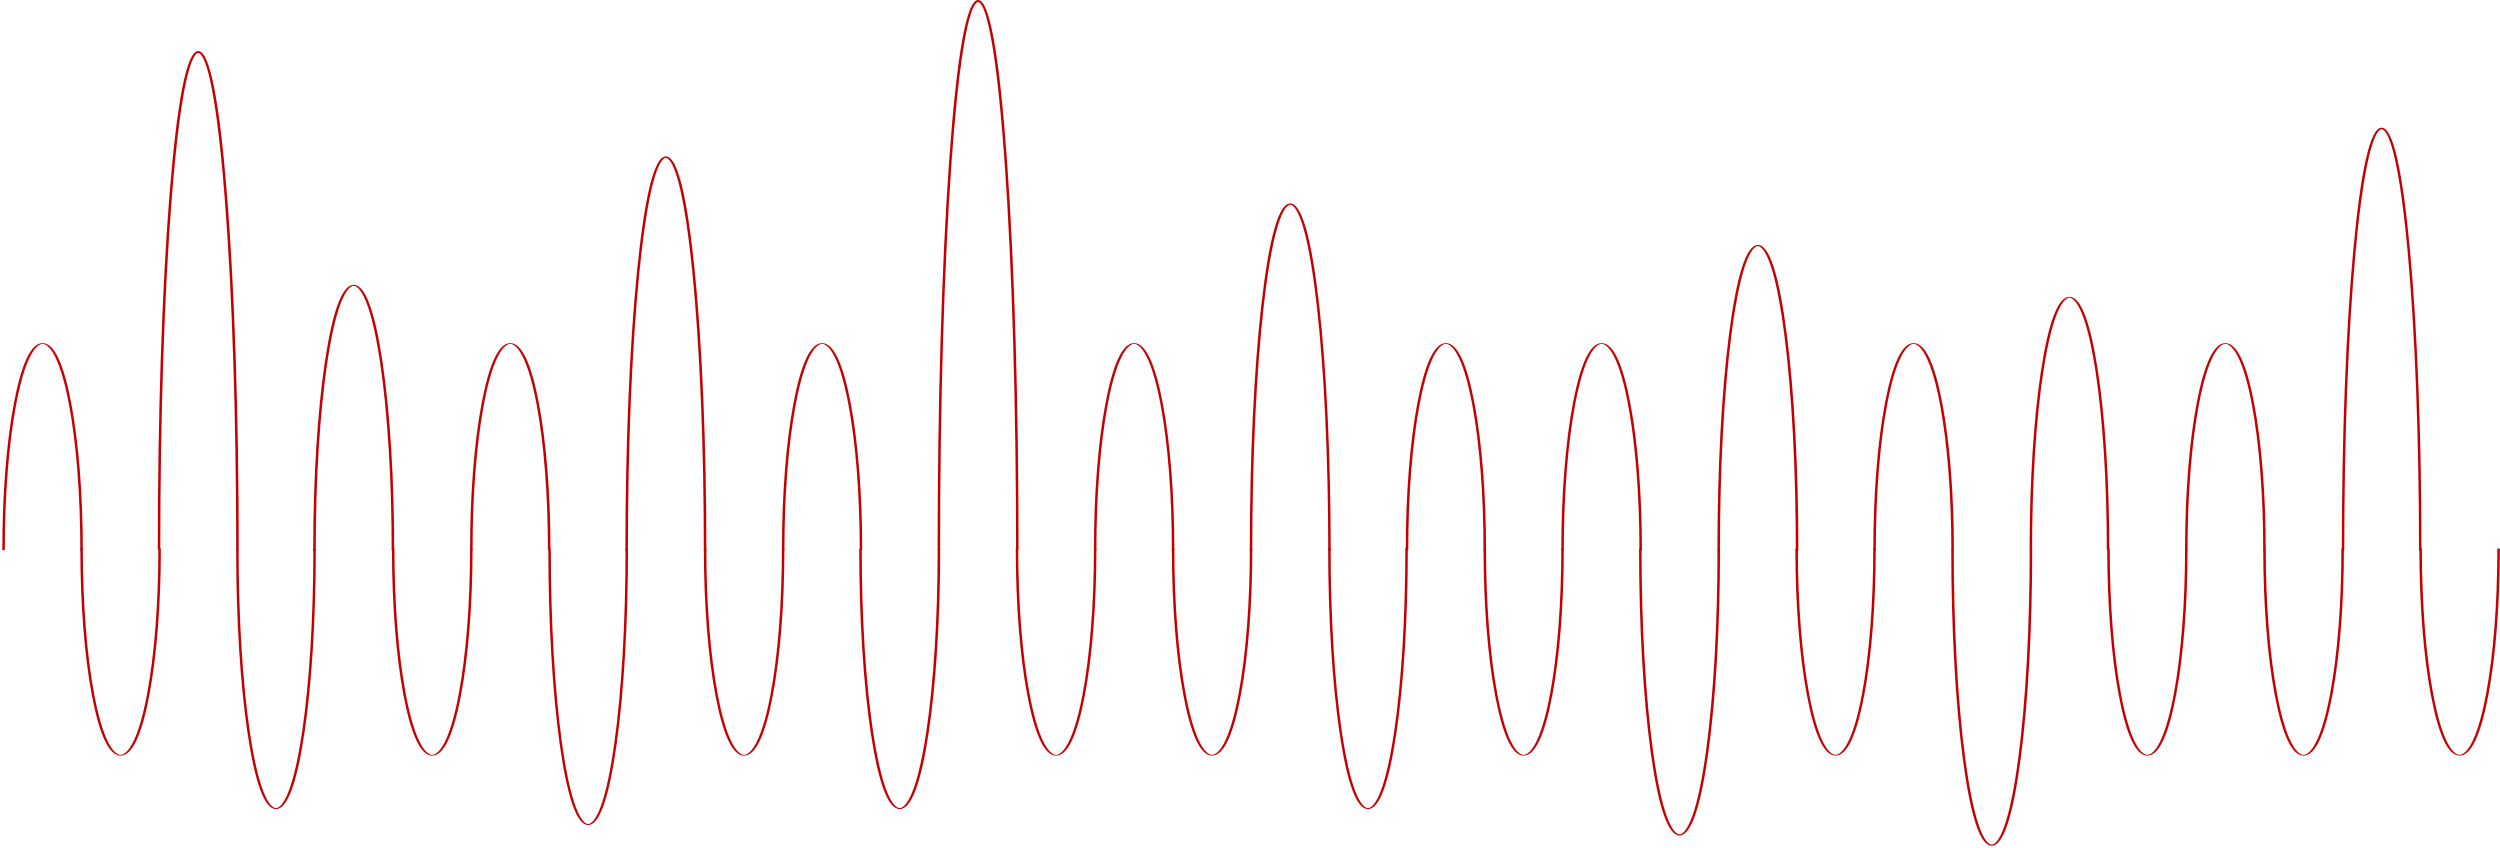
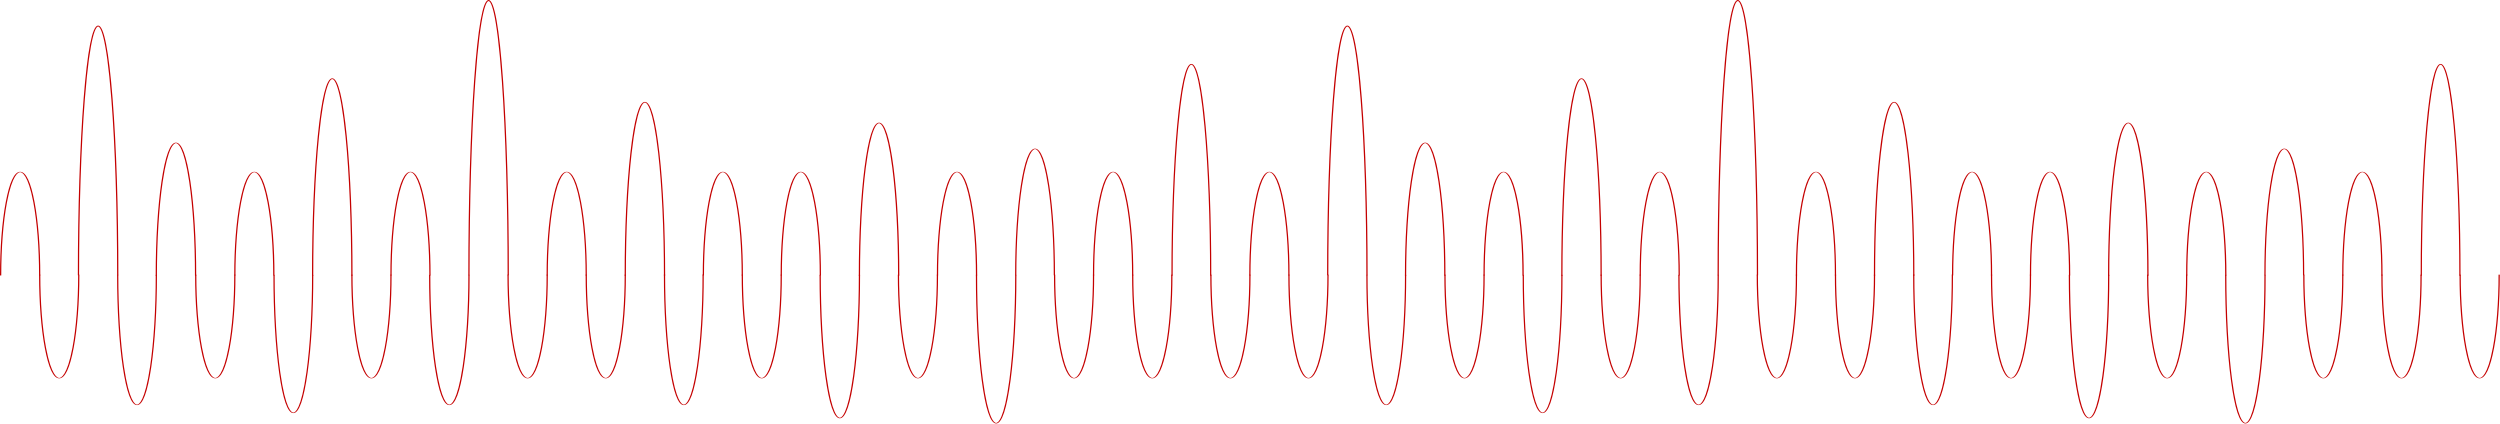
- <svg xmlns="http://www.w3.org/2000/svg" width="1038" height="352" viewBox="0 0 1038 352" fill="none">
-   <path d="M34.388 228.426H33.343C33.343 205.511 31.662 183.967 28.603 167.763C24.227 144.589 19.131 142.787 17.68 142.787C16.228 142.787 11.122 144.589 6.746 167.763C3.686 183.967 2.005 205.511 2.005 228.426H0.961C0.961 205.504 2.642 183.953 5.702 167.743C8.866 150.963 12.897 142.456 17.68 142.456C22.462 142.456 26.483 150.963 29.647 167.743C32.706 183.953 34.388 205.504 34.388 228.426Z" fill="#C40000" />
-   <path d="M50.062 313.734C45.289 313.734 41.259 305.226 38.094 288.446C35.035 272.236 33.353 250.686 33.353 227.764H34.398C34.398 250.679 36.079 272.223 39.139 288.426C43.514 311.6 48.61 313.403 50.072 313.403C51.534 313.403 56.63 311.6 61.006 288.426C64.065 272.223 65.746 250.679 65.746 227.764H66.791C66.791 250.686 65.109 272.236 62.05 288.446C58.886 305.226 54.855 313.734 50.083 313.734H50.062Z" fill="#C40000" />
-   <path d="M99.117 228.26H98.064C98.064 173.069 96.368 121.181 93.292 82.155C88.899 26.341 83.779 22.001 82.315 22.001C80.85 22.001 75.731 26.341 71.328 82.155C68.251 121.181 66.555 173.069 66.555 228.26H65.502C65.502 173.053 67.198 121.149 70.274 82.107C73.455 41.693 77.511 21.203 82.315 21.203C87.118 21.203 91.164 41.693 94.356 82.107C97.432 121.149 99.128 173.053 99.128 228.26H99.117Z" fill="#C40000" />
-   <path d="M114.585 335.93C109.858 335.93 105.878 325.243 102.738 304.163C99.712 283.798 98.043 256.725 98.043 227.929H99.079C99.079 256.717 100.748 283.782 103.775 304.138C108.096 333.25 113.144 335.514 114.585 335.514C116.025 335.514 121.062 333.25 125.395 304.138C128.421 283.782 130.09 256.717 130.09 227.929H131.126C131.126 256.725 129.458 283.798 126.431 304.163C123.301 325.243 119.311 335.93 114.585 335.93Z" fill="#C40000" />
-   <path d="M163.669 228.592H162.62C162.62 199.186 160.921 171.54 157.848 150.747C153.443 121.009 148.314 118.696 146.856 118.696C145.398 118.696 140.259 121.009 135.864 150.747C132.791 171.54 131.092 199.186 131.092 228.592H130.043C130.043 199.177 131.742 171.523 134.815 150.721C138.004 129.188 142.052 118.271 146.856 118.271C151.659 118.271 155.708 129.188 158.896 150.721C161.97 171.523 163.669 199.177 163.669 228.592Z" fill="#C40000" />
-   <path d="M179.47 313.734C174.687 313.734 170.656 305.226 167.482 288.446C164.422 272.236 162.73 250.685 162.73 227.763H163.775C163.775 250.679 165.466 272.223 168.526 288.426C172.912 311.6 178.018 313.402 179.47 313.402C180.922 313.402 186.038 311.6 190.414 288.426C193.474 272.223 195.165 250.679 195.165 227.763H196.21C196.21 250.685 194.518 272.236 191.458 288.446C188.284 305.226 184.253 313.734 179.47 313.734Z" fill="#C40000" />
-   <path d="M228.541 228.426H227.496C227.496 205.511 225.815 183.967 222.766 167.763C218.401 144.589 213.315 142.787 211.853 142.787C210.391 142.787 205.306 144.589 200.941 167.763C197.892 183.967 196.21 205.511 196.21 228.426H195.166C195.166 205.504 196.847 183.953 199.907 167.743C203.071 150.963 207.091 142.456 211.864 142.456C216.636 142.456 220.656 150.963 223.821 167.743C226.87 183.953 228.562 205.504 228.562 228.426H228.541Z" fill="#C40000" />
-   <path d="M244.218 342.556C239.487 342.556 235.502 331.213 232.366 308.839C229.343 287.226 227.666 258.492 227.666 227.929H228.701C228.701 258.483 230.368 287.208 233.39 308.813C237.717 339.711 242.758 342.114 244.208 342.114C245.657 342.114 250.698 339.711 255.025 308.813C258.048 287.208 259.714 258.483 259.714 227.929H260.749C260.749 258.492 259.083 287.226 256.05 308.839C252.913 331.213 248.928 342.556 244.197 342.556H244.218Z" fill="#C40000" />
-   <path d="M293.277 228.592H292.228C292.228 184.968 290.538 143.956 287.463 113.11C283.066 68.995 277.934 65.564 276.464 65.564C274.995 65.564 269.874 68.995 265.476 113.11C262.401 143.956 260.712 184.968 260.712 228.592H259.662C259.662 184.956 261.352 143.931 264.437 113.072C267.617 81.129 271.679 64.933 276.475 64.933C281.271 64.933 285.333 81.129 288.513 113.072C291.588 143.931 293.288 184.956 293.288 228.592H293.277Z" fill="#C40000" />
-   <path d="M308.965 313.734C304.183 313.734 300.152 305.226 296.988 288.446C293.928 272.236 292.236 250.686 292.236 227.764H293.281C293.281 250.679 294.962 272.223 298.022 288.426C302.397 311.6 307.503 313.403 308.955 313.403C310.406 313.403 315.513 311.6 319.899 288.426C322.959 272.223 324.64 250.679 324.64 227.764H325.684C325.684 250.686 324.003 272.236 320.933 288.446C317.758 305.226 313.727 313.734 308.955 313.734H308.965Z" fill="#C40000" />
-   <path d="M358.006 228.426H356.962C356.962 205.511 355.281 183.967 352.231 167.763C347.866 144.589 342.781 142.787 341.329 142.787C339.878 142.787 334.792 144.589 330.427 167.763C327.378 183.967 325.697 205.511 325.697 228.426H324.652C324.652 205.504 326.334 183.953 329.383 167.743C332.537 150.963 336.557 142.456 341.329 142.456C346.101 142.456 350.111 150.963 353.276 167.743C356.325 183.953 358.006 205.504 358.006 228.426Z" fill="#C40000" />
-   <path d="M373.557 335.93C368.756 335.93 364.703 325.243 361.513 304.163C358.439 283.799 356.744 256.725 356.744 227.929H357.797C357.797 256.717 359.492 283.782 362.566 304.138C366.967 333.25 372.094 335.514 373.557 335.514C375.02 335.514 380.147 333.25 384.548 304.138C387.622 283.782 389.317 256.717 389.317 227.929H390.37C390.37 256.725 388.675 283.799 385.601 304.163C382.421 325.243 378.368 335.93 373.557 335.93Z" fill="#C40000" />
-   <path d="M422.911 228.26H421.863C421.863 167.417 420.165 110.216 417.093 67.194C412.691 5.665 407.565 0.88 406.098 0.88C404.631 0.88 399.505 5.665 395.103 67.194C392.021 110.216 390.333 167.417 390.333 228.26H389.285C389.285 167.4 390.983 110.181 394.054 67.141C397.241 22.588 401.297 0 406.098 0C410.899 0 414.955 22.588 418.142 67.141C421.223 110.181 422.911 167.4 422.911 228.26Z" fill="#C40000" />
-   <path d="M438.488 313.734C433.695 313.734 429.664 305.226 426.49 288.446C423.42 272.236 421.738 250.685 421.738 227.763H422.783C422.783 250.679 424.474 272.223 427.534 288.426C431.92 311.6 437.026 313.402 438.488 313.402C439.95 313.402 445.057 311.6 449.443 288.426C452.513 272.223 454.194 250.679 454.194 227.763H455.238C455.238 250.685 453.546 272.236 450.487 288.446C447.312 305.226 443.271 313.734 438.488 313.734Z" fill="#C40000" />
-   <path d="M487.6 228.426H486.556C486.556 205.51 484.874 183.966 481.815 167.763C477.45 144.589 472.354 142.787 470.892 142.787C469.43 142.787 464.344 144.589 459.969 167.763C456.909 183.966 455.228 205.51 455.228 228.426H454.184C454.184 205.504 455.865 183.953 458.925 167.743C462.089 150.963 466.109 142.456 470.881 142.456C475.654 142.456 479.674 150.963 482.849 167.743C485.908 183.953 487.59 205.504 487.59 228.426H487.6Z" fill="#C40000" />
-   <path d="M503.263 313.734C498.491 313.734 494.46 305.226 491.296 288.446C488.236 272.236 486.555 250.685 486.555 227.763H487.599C487.599 250.679 489.28 272.223 492.34 288.426C496.715 311.6 501.801 313.402 503.263 313.402C504.725 313.402 509.81 311.6 514.186 288.426C517.246 272.223 518.927 250.679 518.927 227.763H519.971C519.971 250.685 518.29 272.236 515.23 288.446C512.066 305.226 508.046 313.734 503.273 313.734H503.263Z" fill="#C40000" />
-   <path d="M552.532 228.592H551.482C551.482 190.178 549.791 154.064 546.714 126.902C542.314 88.056 537.189 85.035 535.719 85.035C534.249 85.035 529.124 88.056 524.724 126.902C521.647 154.064 519.956 190.178 519.956 228.592H518.906C518.906 190.167 520.597 154.042 523.674 126.869C526.856 98.741 530.909 84.48 535.709 84.48C540.508 84.48 544.561 98.741 547.743 126.869C550.82 154.042 552.511 190.167 552.511 228.592H552.532Z" fill="#C40000" />
-   <path d="M567.979 335.93C563.257 335.93 559.269 325.21 556.138 304.065C553.111 283.638 551.447 256.482 551.447 227.598H552.48C552.48 256.474 554.144 283.622 557.171 304.04C561.5 333.242 566.542 335.513 567.989 335.513C569.435 335.513 574.477 333.242 578.807 304.04C581.834 283.622 583.497 256.474 583.497 227.598H584.531C584.531 256.482 582.867 283.638 579.84 304.065C576.709 325.21 572.721 335.93 567.999 335.93H567.979Z" fill="#C40000" />
-   <path d="M617.005 228.426H615.96C615.96 205.511 614.279 183.967 611.23 167.763C606.875 144.589 601.79 142.787 600.338 142.787C598.887 142.787 593.812 144.589 589.447 167.763C586.397 183.967 584.716 205.511 584.716 228.426H583.672C583.672 205.504 585.353 183.953 588.402 167.743C591.556 150.963 595.576 142.456 600.338 142.456C605.1 142.456 609.11 150.963 612.274 167.743C615.323 183.953 617.005 205.504 617.005 228.426Z" fill="#C40000" />
-   <path d="M632.627 313.734C627.866 313.734 623.856 305.226 620.691 288.446C617.642 272.236 615.961 250.686 615.961 227.764H617.005C617.005 250.679 618.686 272.223 621.736 288.426C626.09 311.6 631.176 313.403 632.627 313.403C634.079 313.403 639.154 311.6 643.519 288.426C646.568 272.223 648.249 250.679 648.249 227.764H649.294C649.294 250.686 647.613 272.236 644.563 288.446C641.41 305.226 637.389 313.734 632.627 313.734Z" fill="#C40000" />
-   <path d="M681.729 228.426H680.685C680.685 205.511 678.993 183.967 675.933 167.763C671.558 144.589 666.452 142.787 664.99 142.787C663.528 142.787 658.421 144.589 654.046 167.763C650.986 183.967 649.294 205.511 649.294 228.426H648.25C648.25 205.504 649.942 183.953 653.001 167.743C656.176 150.963 660.207 142.456 664.99 142.456C669.772 142.456 673.803 150.963 676.978 167.743C680.037 183.953 681.729 205.504 681.729 228.426Z" fill="#C40000" />
-   <path d="M697.34 346.863C692.537 346.863 688.488 335.093 685.3 311.88C682.227 289.454 680.527 259.64 680.527 227.929H681.576C681.576 259.631 683.275 289.436 686.348 311.852C690.743 343.911 695.872 346.405 697.34 346.405C698.809 346.405 703.937 343.911 708.332 311.852C711.405 289.436 713.104 259.631 713.104 227.929H714.153C714.153 259.64 712.454 289.454 709.381 311.88C706.192 335.093 702.144 346.863 697.34 346.863Z" fill="#C40000" />
-   <path d="M746.673 228.592H745.622C745.622 194.77 743.929 162.973 740.858 139.058C736.463 104.856 731.343 102.196 729.871 102.196C728.399 102.196 723.278 104.856 718.883 139.058C715.813 162.973 714.12 194.77 714.12 228.592H713.068C713.068 194.761 714.761 162.954 717.842 139.029C721.028 114.263 725.076 101.707 729.881 101.707C734.686 101.707 738.734 114.263 741.92 139.029C744.991 162.954 746.694 194.761 746.694 228.592H746.673Z" fill="#C40000" />
-   <path d="M762.135 313.734C757.363 313.734 753.343 305.226 750.178 288.446C747.129 272.236 745.438 250.686 745.438 227.764H746.482C746.482 250.679 748.163 272.223 751.212 288.426C755.577 311.6 760.663 313.403 762.125 313.403C763.587 313.403 768.672 311.6 773.037 288.426C776.087 272.223 777.768 250.679 777.768 227.764H778.812C778.812 250.686 777.131 272.236 774.071 288.446C770.907 305.226 766.887 313.734 762.114 313.734H762.135Z" fill="#C40000" />
-   <path d="M811.242 228.426H810.198C810.198 205.51 808.516 183.966 805.457 167.763C801.081 144.589 795.975 142.787 794.523 142.787C793.072 142.787 787.965 144.589 783.59 167.763C780.53 183.966 778.849 205.51 778.849 228.426H777.805C777.805 205.504 779.486 183.953 782.556 167.743C785.72 150.963 789.751 142.456 794.534 142.456C799.317 142.456 803.347 150.963 806.512 167.743C809.571 183.953 811.263 205.504 811.263 228.426H811.242Z" fill="#C40000" />
-   <path d="M826.978 351.17C822.168 351.17 818.114 338.974 814.932 314.919C811.856 291.682 810.154 260.788 810.154 227.929H811.204C811.204 260.779 812.895 291.663 815.972 314.891C820.372 348.111 825.507 350.695 826.967 350.695C828.427 350.695 833.562 348.111 837.962 314.891C841.039 291.663 842.73 260.779 842.73 227.929H843.78C843.78 260.788 842.089 291.682 839.002 314.919C835.82 338.974 831.766 351.17 826.957 351.17H826.978Z" fill="#C40000" />
-   <path d="M875.777 228.26H874.741C874.741 200.267 873.073 173.949 870.049 154.156C865.719 125.847 860.675 123.645 859.235 123.645C857.795 123.645 852.751 125.847 848.421 154.156C845.397 173.949 843.729 200.267 843.729 228.26H842.693C842.693 200.259 844.361 173.933 847.386 154.131C850.514 133.633 854.501 123.241 859.235 123.241C863.969 123.241 867.946 133.633 871.085 154.131C874.109 173.933 875.777 200.259 875.777 228.26Z" fill="#C40000" />
-   <path d="M891.597 313.734C886.835 313.734 882.815 305.226 879.65 288.446C876.601 272.236 874.92 250.685 874.92 227.763H875.964C875.964 250.679 877.645 272.223 880.695 288.426C885.06 311.6 890.145 313.402 891.597 313.402C893.048 313.402 898.134 311.6 902.499 288.426C905.548 272.223 907.229 250.679 907.229 227.763H908.274C908.274 250.685 906.592 272.236 903.543 288.446C900.379 305.226 896.369 313.734 891.597 313.734Z" fill="#C40000" />
-   <path d="M940.727 228.426H939.682C939.682 205.511 937.991 183.967 934.931 167.763C930.545 144.589 925.439 142.787 923.977 142.787C922.515 142.787 917.408 144.589 913.022 167.763C909.952 183.967 908.271 205.511 908.271 228.426H907.227C907.227 205.504 908.918 183.953 911.978 167.743C915.153 150.963 919.194 142.456 923.977 142.456C928.759 142.456 932.801 150.963 935.975 167.743C939.045 183.953 940.727 205.504 940.727 228.426Z" fill="#C40000" />
-   <path d="M956.441 313.734C951.659 313.734 947.617 305.226 944.443 288.446C941.373 272.236 939.691 250.685 939.691 227.763H940.736C940.736 250.679 942.427 272.223 945.487 288.426C949.873 311.6 954.979 313.402 956.441 313.402C957.903 313.402 963.01 311.6 967.396 288.426C970.466 272.223 972.147 250.679 972.147 227.763H973.191C973.191 250.685 971.5 272.236 968.44 288.446C965.265 305.226 961.224 313.734 956.441 313.734Z" fill="#C40000" />
-   <path d="M1005.4 228.592H1004.36C1004.36 181.789 1002.7 137.788 999.668 104.694C995.336 57.364 990.302 53.683 988.854 53.683C987.407 53.683 982.372 57.364 978.04 104.694C975.011 137.788 973.346 181.789 973.346 228.592H972.312C972.312 181.776 973.977 137.761 977.006 104.654C980.139 70.382 984.119 53.007 988.854 53.007C993.589 53.007 997.559 70.382 1000.7 104.654C1003.73 137.761 1005.4 181.776 1005.4 228.592Z" fill="#C40000" />
-   <path d="M1021.22 313.734C1016.45 313.734 1012.43 305.226 1009.26 288.446C1006.2 272.236 1004.52 250.685 1004.52 227.763H1005.57C1005.57 250.679 1007.25 272.223 1010.31 288.426C1014.67 311.6 1019.77 313.402 1021.23 313.402C1022.69 313.402 1027.78 311.6 1032.15 288.426C1035.21 272.223 1036.89 250.679 1036.89 227.763H1037.94C1037.94 250.685 1036.26 272.236 1033.2 288.446C1030.03 305.226 1026.01 313.734 1021.23 313.734H1021.22Z" fill="#C40000" />
+ <svg xmlns="http://www.w3.org/2000/svg" width="1647" height="279" viewBox="0 0 1647 279" fill="none">
+   <path d="M26.557 181.482H25.728C25.728 163.276 24.392 146.159 21.961 133.286C18.485 114.874 14.436 113.443 13.283 113.443C12.13 113.443 8.073 114.874 4.596 133.286C2.165 146.159 0.83 163.276 0.83 181.482H0C0 163.27 1.336 146.149 3.767 133.27C6.28 119.939 9.483 113.179 13.283 113.179C17.083 113.179 20.277 119.939 22.791 133.27C25.221 146.149 26.557 163.27 26.557 181.482Z" fill="#C40000" />
+   <path d="M39.011 249.258C35.219 249.258 32.017 242.499 29.503 229.167C27.072 216.288 25.736 199.167 25.736 180.955H26.566C26.566 199.162 27.902 216.278 30.333 229.151C33.809 247.563 37.858 248.995 39.019 248.995C40.181 248.995 44.23 247.563 47.706 229.151C50.137 216.278 51.472 199.162 51.472 180.955H52.302C52.302 199.167 50.966 216.288 48.535 229.167C46.022 242.499 42.819 249.258 39.028 249.258H39.011Z" fill="#C40000" />
+   <path d="M77.146 181.35C77.146 137.501 75.798 96.277 73.355 65.271C69.865 20.928 65.797 17.479 64.634 17.479C63.47 17.479 59.403 20.928 55.904 65.271C53.46 96.277 52.113 137.501 52.113 181.35H51.276C51.276 137.488 52.623 96.251 55.067 65.233C57.595 33.125 60.817 16.845 64.634 16.845C68.45 16.845 71.664 33.125 74.2 65.233C76.644 96.251 77.991 137.488 77.991 181.35H77.146Z" fill="#C40000" />
+   <path d="M90.272 266.892C86.517 266.892 83.355 258.401 80.86 241.653C78.456 225.474 77.13 203.965 77.13 181.087H77.953C77.953 203.958 79.279 225.461 81.683 241.634C85.117 264.763 89.127 266.562 90.272 266.562C91.417 266.562 95.418 264.763 98.861 241.634C101.265 225.461 102.591 203.958 102.591 181.087H103.414C103.414 203.965 102.088 225.474 99.684 241.653C97.197 258.401 94.027 266.892 90.272 266.892Z" fill="#C40000" />
+   <path d="M129.272 181.613H128.438C128.438 158.25 127.088 136.286 124.647 119.766C121.147 96.14 117.072 94.303 115.914 94.303C114.756 94.303 110.673 96.14 107.181 119.766C104.74 136.286 103.39 158.25 103.39 181.613H102.556C102.556 158.244 103.906 136.273 106.348 119.746C108.881 102.639 112.098 93.965 115.914 93.965C119.73 93.965 122.947 102.639 125.48 119.746C127.922 136.273 129.272 158.244 129.272 181.613Z" fill="#C40000" />
+   <path d="M141.825 249.257C138.025 249.257 134.823 242.498 132.301 229.167C129.87 216.288 128.526 199.166 128.526 180.955H129.355C129.355 199.161 130.699 216.278 133.13 229.151C136.615 247.562 140.672 248.994 141.825 248.994C142.978 248.994 147.044 247.562 150.52 229.151C152.951 216.278 154.295 199.161 154.295 180.955H155.124C155.124 199.166 153.78 216.288 151.349 229.167C148.827 242.498 145.625 249.257 141.825 249.257Z" fill="#C40000" />
+   <path d="M179.983 181.482C179.983 163.276 178.647 146.159 176.225 133.286C172.757 114.874 168.716 113.443 167.555 113.443C166.393 113.443 162.353 114.874 158.885 133.286C156.462 146.159 155.127 163.276 155.127 181.482H154.297C154.297 163.27 155.633 146.149 158.064 133.27C160.577 119.938 163.772 113.179 167.563 113.179C171.355 113.179 174.549 119.938 177.063 133.27C179.485 146.149 180.829 163.27 180.829 181.482H179.983Z" fill="#C40000" />
+   <path d="M193.269 272.157C189.51 272.157 186.344 263.144 183.852 245.369C181.45 228.197 180.118 205.369 180.118 181.087H180.941C180.941 205.362 182.265 228.183 184.666 245.348C188.104 269.897 192.109 271.806 193.26 271.806C194.412 271.806 198.417 269.897 201.854 245.348C204.256 228.183 205.58 205.362 205.58 181.087H206.402C206.402 205.369 205.078 228.197 202.669 245.369C200.177 263.144 197.01 272.157 193.252 272.157H193.269Z" fill="#C40000" />
+   <path d="M231.412 181.613C231.412 146.955 230.07 114.371 227.627 89.865C224.133 54.816 220.056 52.09 218.889 52.09C217.721 52.09 213.652 54.816 210.159 89.865C207.716 114.371 206.373 146.955 206.373 181.613H205.539C205.539 146.945 206.882 114.351 209.333 89.834C211.86 64.456 215.086 51.589 218.897 51.589C222.707 51.589 225.934 64.456 228.461 89.834C230.904 114.351 232.255 146.945 232.255 181.613H231.412Z" fill="#C40000" />
+   <path d="M244.709 249.257C240.909 249.257 237.707 242.498 235.193 229.167C232.762 216.288 231.418 199.166 231.418 180.955H232.248C232.248 199.161 233.584 216.278 236.014 229.151C239.491 247.562 243.548 248.994 244.701 248.994C245.854 248.994 249.911 247.562 253.396 229.151C255.827 216.278 257.162 199.161 257.162 180.955H257.992C257.992 199.166 256.656 216.288 254.217 229.167C251.695 242.498 248.492 249.257 244.701 249.257H244.709Z" fill="#C40000" />
+   <path d="M283.671 181.482H282.841C282.841 163.276 281.506 146.159 279.083 133.286C275.615 114.874 271.575 113.443 270.421 113.443C269.268 113.443 265.228 114.874 261.76 133.286C259.337 146.159 258.001 163.276 258.001 181.482H257.172C257.172 163.27 258.508 146.149 260.93 133.27C263.436 119.939 266.63 113.179 270.421 113.179C274.213 113.179 277.399 119.939 279.913 133.27C282.335 146.149 283.671 163.27 283.671 181.482Z" fill="#C40000" />
+   <path d="M296.025 266.893C292.211 266.893 288.991 258.401 286.457 241.653C284.014 225.474 282.668 203.965 282.668 181.087H283.504C283.504 203.958 284.851 225.461 287.293 241.634C290.789 264.763 294.863 266.562 296.025 266.562C297.188 266.562 301.261 264.763 304.758 241.634C307.2 225.461 308.547 203.958 308.547 181.087H309.383C309.383 203.965 308.036 225.474 305.594 241.653C303.068 258.401 299.848 266.893 296.025 266.893Z" fill="#C40000" />
+   <path d="M335.237 181.35H334.404C334.404 133.011 333.055 87.565 330.615 53.385C327.118 4.501 323.045 0.699 321.879 0.699C320.714 0.699 316.641 4.501 313.144 53.385C310.695 87.565 309.355 133.011 309.355 181.35H308.522C308.522 132.997 309.871 87.537 312.311 53.343C314.842 17.946 318.065 0 321.879 0C325.693 0 328.916 17.946 331.448 53.343C333.896 87.537 335.237 132.997 335.237 181.35Z" fill="#C40000" />
+   <path d="M347.612 249.257C343.804 249.257 340.601 242.498 338.079 229.167C335.64 216.288 334.304 199.166 334.304 180.955H335.134C335.134 199.161 336.478 216.278 338.909 229.151C342.394 247.562 346.451 248.994 347.612 248.994C348.774 248.994 352.831 247.562 356.315 229.151C358.754 216.278 360.09 199.161 360.09 180.955H360.92C360.92 199.166 359.576 216.288 357.145 229.167C354.623 242.498 351.412 249.257 347.612 249.257Z" fill="#C40000" />
+   <path d="M386.629 181.482H385.8C385.8 163.276 384.464 146.159 382.033 133.286C378.565 114.874 374.516 113.443 373.355 113.443C372.193 113.443 368.153 114.874 364.677 133.286C362.246 146.159 360.91 163.276 360.91 181.482H360.08C360.08 163.27 361.416 146.149 363.847 133.27C366.361 119.939 369.555 113.179 373.346 113.179C377.138 113.179 380.332 119.939 382.854 133.27C385.285 146.149 386.621 163.27 386.621 181.482H386.629Z" fill="#C40000" />
+   <path d="M399.074 249.258C395.282 249.258 392.08 242.498 389.566 229.167C387.135 216.288 385.799 199.167 385.799 180.955H386.629C386.629 199.161 387.965 216.278 390.396 229.151C393.872 247.563 397.912 248.994 399.074 248.994C400.235 248.994 404.276 247.563 407.752 229.151C410.183 216.278 411.519 199.161 411.519 180.955H412.348C412.348 199.167 411.013 216.288 408.582 229.167C406.068 242.498 402.874 249.258 399.082 249.258H399.074Z" fill="#C40000" />
+   <path d="M438.222 181.614H437.387C437.387 151.095 436.044 122.403 433.6 100.823C430.104 69.96 426.032 67.56 424.864 67.56C423.696 67.56 419.625 69.96 416.129 100.823C413.684 122.403 412.341 151.095 412.341 181.614H411.507C411.507 151.086 412.85 122.385 415.294 100.796C417.822 78.449 421.043 67.118 424.856 67.118C428.669 67.118 431.889 78.449 434.417 100.796C436.862 122.385 438.205 151.086 438.205 181.614H438.222Z" fill="#C40000" />
+   <path d="M450.494 266.893C446.743 266.893 443.574 258.376 441.087 241.576C438.682 225.348 437.36 203.772 437.36 180.824H438.181C438.181 203.766 439.503 225.334 441.908 241.557C445.347 264.757 449.353 266.561 450.503 266.561C451.652 266.561 455.658 264.757 459.097 241.557C461.502 225.334 462.824 203.766 462.824 180.824H463.645C463.645 203.772 462.323 225.348 459.918 241.576C457.431 258.376 454.262 266.893 450.511 266.893H450.494Z" fill="#C40000" />
+   <path d="M489.443 181.482H488.614C488.614 163.276 487.278 146.159 484.855 133.286C481.396 114.875 477.355 113.443 476.202 113.443C475.049 113.443 471.017 114.875 467.549 133.286C465.126 146.159 463.79 163.276 463.79 181.482H462.961C462.961 163.271 464.296 146.149 466.719 133.27C469.225 119.939 472.419 113.18 476.202 113.18C479.985 113.18 483.171 119.939 485.685 133.27C488.108 146.149 489.443 163.271 489.443 181.482Z" fill="#C40000" />
+   <path d="M501.856 249.258C498.073 249.258 494.887 242.499 492.373 229.167C489.95 216.289 488.614 199.167 488.614 180.956H489.444C489.444 199.162 490.78 216.278 493.202 229.152C496.662 247.563 500.703 248.995 501.856 248.995C503.009 248.995 507.041 247.563 510.509 229.152C512.932 216.278 514.267 199.162 514.267 180.956H515.097C515.097 199.167 513.761 216.289 511.339 229.167C508.833 242.499 505.639 249.258 501.856 249.258Z" fill="#C40000" />
+   <path d="M540.867 181.482H540.037C540.037 163.276 538.693 146.159 536.263 133.286C532.786 114.874 528.729 113.443 527.568 113.443C526.406 113.443 522.349 114.874 518.873 133.286C516.442 146.159 515.098 163.276 515.098 181.482H514.268C514.268 163.27 515.613 146.149 518.043 133.27C520.566 119.939 523.768 113.179 527.568 113.179C531.368 113.179 534.57 119.939 537.092 133.27C539.523 146.149 540.867 163.27 540.867 181.482Z" fill="#C40000" />
+   <path d="M553.27 275.578C549.454 275.578 546.237 266.228 543.704 247.784C541.262 229.968 539.912 206.281 539.912 181.087H540.746C540.746 206.274 542.096 229.953 544.537 247.763C548.029 273.233 552.103 275.214 553.27 275.214C554.437 275.214 558.511 273.233 562.003 247.763C564.444 229.953 565.794 206.274 565.794 181.087H566.628C566.628 206.281 565.278 229.968 562.836 247.784C560.303 266.228 557.087 275.578 553.27 275.578Z" fill="#C40000" />
+   <path d="M591.628 181.613C591.628 154.743 590.283 129.48 587.843 110.48C584.351 83.307 580.283 81.193 579.114 81.193C577.944 81.193 573.876 83.307 570.384 110.48C567.945 129.48 566.6 154.743 566.6 181.613H565.764C565.764 154.735 567.109 129.465 569.557 110.457C572.088 90.781 575.304 80.805 579.122 80.805C582.94 80.805 586.156 90.781 588.687 110.457C591.126 129.465 592.48 154.735 592.48 181.613H591.628Z" fill="#C40000" />
+   <path d="M604.748 249.258C600.956 249.258 597.762 242.498 595.248 229.167C592.826 216.288 591.482 199.167 591.482 180.955H592.311C592.311 199.161 593.647 216.278 596.07 229.151C599.537 247.563 603.578 248.994 604.739 248.994C605.901 248.994 609.941 247.563 613.409 229.151C615.832 216.278 617.168 199.161 617.168 180.955H617.997C617.997 199.167 616.662 216.288 614.231 229.167C611.717 242.498 608.523 249.258 604.731 249.258H604.748Z" fill="#C40000" />
+   <path d="M642.935 181.482C642.935 163.276 641.599 146.159 639.168 133.286C635.692 114.874 631.635 113.442 630.481 113.442C629.328 113.442 625.271 114.874 621.795 133.286C619.364 146.159 618.028 163.276 618.028 181.482H617.199C617.199 163.27 618.535 146.149 620.974 133.27C623.488 119.938 626.69 113.179 630.49 113.179C634.29 113.179 637.492 119.938 640.006 133.27C642.437 146.149 643.781 163.27 643.781 181.482H642.935Z" fill="#C40000" />
+   <path d="M656.266 279C652.445 279 649.225 269.311 646.697 250.2C644.252 231.738 642.901 207.193 642.901 181.087H643.735C643.735 207.186 645.078 231.723 647.523 250.177C651.019 276.57 655.098 278.623 656.258 278.623C657.418 278.623 661.498 276.57 664.994 250.177C667.438 231.723 668.781 207.186 668.781 181.087H669.616C669.616 207.193 668.273 231.738 665.82 250.2C663.292 269.311 660.071 279 656.25 279H656.266Z" fill="#C40000" />
+   <path d="M695.034 181.35H694.211C694.211 159.11 692.886 138.201 690.483 122.475C687.043 99.984 683.036 98.235 681.892 98.235C680.748 98.235 676.74 99.984 673.301 122.475C670.898 138.201 669.573 159.11 669.573 181.35H668.75C668.75 159.104 670.075 138.188 672.478 122.456C674.963 106.17 678.131 97.913 681.892 97.913C685.653 97.913 688.813 106.17 691.306 122.456C693.709 138.188 695.034 159.104 695.034 181.35Z" fill="#C40000" />
+   <path d="M707.603 249.258C703.82 249.258 700.626 242.499 698.112 229.167C695.689 216.288 694.353 199.167 694.353 180.955H695.183C695.183 199.162 696.519 216.278 698.941 229.151C702.409 247.563 706.45 248.995 707.603 248.995C708.756 248.995 712.797 247.563 716.265 229.151C718.687 216.278 720.023 199.162 720.023 180.955H720.852C720.852 199.167 719.517 216.288 717.094 229.167C714.58 242.499 711.394 249.258 707.603 249.258Z" fill="#C40000" />
+   <path d="M746.634 181.482H745.804C745.804 163.276 744.46 146.159 742.029 133.286C738.545 114.874 734.488 113.443 733.326 113.443C732.165 113.443 728.108 114.874 724.623 133.286C722.184 146.159 720.848 163.276 720.848 181.482H720.018C720.018 163.27 721.362 146.149 723.793 133.27C726.315 119.939 729.526 113.179 733.326 113.179C737.126 113.179 740.337 119.939 742.859 133.27C745.298 146.149 746.634 163.27 746.634 181.482Z" fill="#C40000" />
+   <path d="M759.118 249.258C755.318 249.258 752.108 242.499 749.586 229.167C747.146 216.288 745.811 199.167 745.811 180.955H746.64C746.64 199.161 747.984 216.278 750.415 229.151C753.9 247.563 757.957 248.994 759.118 248.994C760.28 248.994 764.337 247.563 767.821 229.151C770.261 216.278 771.596 199.161 771.596 180.955H772.426C772.426 199.167 771.082 216.288 768.651 229.167C766.129 242.499 762.918 249.258 759.118 249.258Z" fill="#C40000" />
+   <path d="M798.013 181.613H797.192C797.192 144.429 795.869 109.471 793.463 83.178C790.021 45.575 786.021 42.651 784.871 42.651C783.721 42.651 779.721 45.575 776.279 83.178C773.873 109.471 772.55 144.429 772.55 181.613H771.729C771.729 144.419 773.051 109.45 775.458 83.146C777.947 55.918 781.109 42.113 784.871 42.113C788.633 42.113 791.787 55.918 794.284 83.146C796.691 109.45 798.013 144.419 798.013 181.613Z" fill="#C40000" />
+   <path d="M810.585 249.258C806.794 249.258 803.599 242.499 801.086 229.167C798.655 216.288 797.319 199.167 797.319 180.955H798.149C798.149 199.161 799.484 216.278 801.915 229.151C805.383 247.563 809.432 248.995 810.593 248.995C811.755 248.995 815.795 247.563 819.271 229.151C821.702 216.278 823.038 199.161 823.038 180.955H823.868C823.868 199.167 822.532 216.288 820.101 229.167C817.587 242.499 814.393 249.258 810.593 249.258H810.585Z" fill="#C40000" />
+   <path d="M849.557 181.482H848.728C848.728 163.276 847.392 146.159 844.961 133.286C841.485 114.874 837.436 113.443 836.283 113.443C835.13 113.443 831.073 114.874 827.596 133.286C825.165 146.159 823.83 163.276 823.83 181.482H823C823 163.27 824.336 146.149 826.767 133.27C829.28 119.939 832.483 113.179 836.283 113.179C840.083 113.179 843.277 119.939 845.791 133.27C848.221 146.149 849.557 163.27 849.557 181.482Z" fill="#C40000" />
+   <path d="M862.011 249.258C858.219 249.258 855.017 242.499 852.503 229.167C850.072 216.288 848.737 199.167 848.737 180.955H849.566C849.566 199.162 850.902 216.278 853.333 229.151C856.809 247.563 860.858 248.995 862.019 248.995C863.181 248.995 867.23 247.563 870.706 229.151C873.137 216.278 874.472 199.162 874.472 180.955H875.302C875.302 199.167 873.966 216.288 871.535 229.167C869.022 242.499 865.819 249.258 862.028 249.258H862.011Z" fill="#C40000" />
+   <path d="M900.146 181.35C900.146 137.501 898.798 96.277 896.355 65.271C892.865 20.928 888.797 17.479 887.634 17.479C886.47 17.479 882.403 20.928 878.904 65.271C876.46 96.277 875.113 137.501 875.113 181.35H874.276C874.276 137.488 875.623 96.251 878.067 65.233C880.595 33.125 883.817 16.845 887.634 16.845C891.45 16.845 894.664 33.125 897.2 65.233C899.644 96.251 900.991 137.488 900.991 181.35H900.146Z" fill="#C40000" />
+   <path d="M913.272 266.892C909.517 266.892 906.355 258.401 903.86 241.653C901.456 225.474 900.13 203.965 900.13 181.087H900.953C900.953 203.958 902.279 225.461 904.683 241.634C908.117 264.763 912.127 266.562 913.272 266.562C914.417 266.562 918.419 264.763 921.861 241.634C924.265 225.461 925.591 203.958 925.591 181.087H926.414C926.414 203.965 925.088 225.474 922.684 241.653C920.197 258.401 917.027 266.892 913.272 266.892Z" fill="#C40000" />
+   <path d="M952.272 181.613H951.438C951.438 158.25 950.088 136.286 947.647 119.766C944.147 96.14 940.072 94.303 938.914 94.303C937.756 94.303 933.673 96.14 930.181 119.766C927.74 136.286 926.39 158.25 926.39 181.613H925.556C925.556 158.244 926.906 136.273 929.348 119.746C931.881 102.639 935.098 93.965 938.914 93.965C942.73 93.965 945.947 102.639 948.48 119.746C950.922 136.273 952.272 158.244 952.272 181.613Z" fill="#C40000" />
+   <path d="M964.825 249.257C961.025 249.257 957.823 242.498 955.301 229.167C952.87 216.288 951.526 199.166 951.526 180.955H952.355C952.355 199.161 953.699 216.278 956.13 229.151C959.615 247.562 963.672 248.994 964.825 248.994C965.978 248.994 970.044 247.562 973.52 229.151C975.951 216.278 977.295 199.161 977.295 180.955H978.124C978.124 199.166 976.78 216.288 974.349 229.167C971.827 242.498 968.625 249.257 964.825 249.257Z" fill="#C40000" />
+   <path d="M1002.98 181.482C1002.98 163.276 1001.65 146.159 999.225 133.286C995.757 114.874 991.716 113.443 990.555 113.443C989.393 113.443 985.353 114.874 981.885 133.286C979.462 146.159 978.127 163.276 978.127 181.482H977.297C977.297 163.27 978.633 146.149 981.064 133.27C983.577 119.938 986.772 113.179 990.563 113.179C994.355 113.179 997.549 119.938 1000.06 133.27C1002.49 146.149 1003.83 163.27 1003.83 181.482H1002.98Z" fill="#C40000" />
+   <path d="M1016.27 272.157C1012.51 272.157 1009.34 263.144 1006.85 245.369C1004.45 228.197 1003.12 205.369 1003.12 181.087H1003.94C1003.94 205.362 1005.26 228.183 1007.67 245.348C1011.1 269.897 1015.11 271.806 1016.26 271.806C1017.41 271.806 1021.42 269.897 1024.85 245.348C1027.26 228.183 1028.58 205.362 1028.58 181.087H1029.4C1029.4 205.369 1028.08 228.197 1025.67 245.369C1023.18 263.144 1020.01 272.157 1016.25 272.157H1016.27Z" fill="#C40000" />
+   <path d="M1054.41 181.613C1054.41 146.955 1053.07 114.371 1050.63 89.865C1047.13 54.816 1043.06 52.09 1041.89 52.09C1040.72 52.09 1036.65 54.816 1033.16 89.865C1030.72 114.371 1029.37 146.955 1029.37 181.613H1028.54C1028.54 146.945 1029.88 114.351 1032.33 89.834C1034.86 64.456 1038.09 51.589 1041.9 51.589C1045.71 51.589 1048.93 64.456 1051.46 89.834C1053.9 114.351 1055.25 146.945 1055.25 181.613H1054.41Z" fill="#C40000" />
+   <path d="M1067.71 249.257C1063.91 249.257 1060.71 242.498 1058.19 229.167C1055.76 216.288 1054.42 199.166 1054.42 180.955H1055.25C1055.25 199.161 1056.58 216.278 1059.01 229.151C1062.49 247.562 1066.55 248.994 1067.7 248.994C1068.85 248.994 1072.91 247.562 1076.4 229.151C1078.83 216.278 1080.16 199.161 1080.16 180.955H1080.99C1080.99 199.166 1079.66 216.288 1077.22 229.167C1074.7 242.498 1071.49 249.257 1067.7 249.257H1067.71Z" fill="#C40000" />
+   <path d="M1106.67 181.482H1105.84C1105.84 163.276 1104.51 146.159 1102.08 133.286C1098.62 114.874 1094.57 113.443 1093.42 113.443C1092.27 113.443 1088.23 114.874 1084.76 133.286C1082.34 146.159 1081 163.276 1081 181.482H1080.17C1080.17 163.27 1081.51 146.149 1083.93 133.27C1086.44 119.939 1089.63 113.179 1093.42 113.179C1097.21 113.179 1100.4 119.939 1102.91 133.27C1105.34 146.149 1106.67 163.27 1106.67 181.482Z" fill="#C40000" />
+   <path d="M1119.03 266.893C1115.21 266.893 1111.99 258.401 1109.46 241.653C1107.01 225.474 1105.67 203.965 1105.67 181.087H1106.5C1106.5 203.958 1107.85 225.461 1110.29 241.634C1113.79 264.763 1117.86 266.562 1119.03 266.562C1120.19 266.562 1124.26 264.763 1127.76 241.634C1130.2 225.461 1131.55 203.958 1131.55 181.087H1132.38C1132.38 203.965 1131.04 225.474 1128.59 241.653C1126.07 258.401 1122.85 266.893 1119.03 266.893Z" fill="#C40000" />
+   <path d="M1158.24 181.35H1157.4C1157.4 133.011 1156.06 87.565 1153.62 53.385C1150.12 4.501 1146.05 0.699 1144.88 0.699C1143.71 0.699 1139.64 4.501 1136.14 53.385C1133.7 87.565 1132.35 133.011 1132.35 181.35H1131.52C1131.52 132.997 1132.87 87.537 1135.31 53.343C1137.84 17.946 1141.07 0 1144.88 0C1148.69 0 1151.92 17.946 1154.45 53.343C1156.9 87.537 1158.24 132.997 1158.24 181.35Z" fill="#C40000" />
+   <path d="M1170.61 249.257C1166.8 249.257 1163.6 242.498 1161.08 229.167C1158.64 216.288 1157.3 199.166 1157.3 180.955H1158.13C1158.13 199.161 1159.48 216.278 1161.91 229.151C1165.39 247.562 1169.45 248.994 1170.61 248.994C1171.77 248.994 1175.83 247.562 1179.32 229.151C1181.75 216.278 1183.09 199.161 1183.09 180.955H1183.92C1183.92 199.166 1182.58 216.288 1180.14 229.167C1177.62 242.498 1174.41 249.257 1170.61 249.257Z" fill="#C40000" />
+   <path d="M1209.63 181.482H1208.8C1208.8 163.276 1207.46 146.159 1205.03 133.286C1201.57 114.874 1197.52 113.443 1196.35 113.443C1195.19 113.443 1191.15 114.874 1187.68 133.286C1185.25 146.159 1183.91 163.276 1183.91 181.482H1183.08C1183.08 163.27 1184.42 146.149 1186.85 133.27C1189.36 119.939 1192.55 113.179 1196.35 113.179C1200.14 113.179 1203.33 119.939 1205.85 133.27C1208.29 146.149 1209.62 163.27 1209.62 181.482H1209.63Z" fill="#C40000" />
+   <path d="M1222.07 249.258C1218.28 249.258 1215.08 242.498 1212.57 229.167C1210.14 216.288 1208.8 199.167 1208.8 180.955H1209.63C1209.63 199.161 1210.96 216.278 1213.4 229.151C1216.87 247.563 1220.91 248.994 1222.07 248.994C1223.24 248.994 1227.28 247.563 1230.75 229.151C1233.18 216.278 1234.52 199.161 1234.52 180.955H1235.35C1235.35 199.167 1234.01 216.288 1231.58 229.167C1229.07 242.498 1225.87 249.258 1222.08 249.258H1222.07Z" fill="#C40000" />
+   <path d="M1261.22 181.614H1260.39C1260.39 151.095 1259.04 122.403 1256.6 100.823C1253.1 69.96 1249.03 67.56 1247.86 67.56C1246.7 67.56 1242.62 69.96 1239.13 100.823C1236.68 122.403 1235.34 151.095 1235.34 181.614H1234.51C1234.51 151.086 1235.85 122.385 1238.29 100.796C1240.82 78.449 1244.04 67.118 1247.86 67.118C1251.67 67.118 1254.89 78.449 1257.42 100.796C1259.86 122.385 1261.21 151.086 1261.21 181.614H1261.22Z" fill="#C40000" />
+   <path d="M1273.49 266.893C1269.74 266.893 1266.57 258.376 1264.09 241.576C1261.68 225.348 1260.36 203.772 1260.36 180.824H1261.18C1261.18 203.766 1262.5 225.334 1264.91 241.557C1268.35 264.757 1272.35 266.561 1273.5 266.561C1274.65 266.561 1278.66 264.757 1282.1 241.557C1284.5 225.334 1285.82 203.766 1285.82 180.824H1286.64C1286.64 203.772 1285.32 225.348 1282.92 241.576C1280.43 258.376 1277.26 266.893 1273.51 266.893H1273.49Z" fill="#C40000" />
+   <path d="M1312.44 181.482H1311.61C1311.61 163.276 1310.28 146.159 1307.86 133.286C1304.4 114.875 1300.36 113.443 1299.2 113.443C1298.05 113.443 1294.02 114.875 1290.55 133.286C1288.13 146.159 1286.79 163.276 1286.79 181.482H1285.96C1285.96 163.271 1287.3 146.149 1289.72 133.27C1292.22 119.939 1295.42 113.18 1299.2 113.18C1302.99 113.18 1306.17 119.939 1308.68 133.27C1311.11 146.149 1312.44 163.271 1312.44 181.482Z" fill="#C40000" />
+   <path d="M1324.86 249.258C1321.07 249.258 1317.89 242.499 1315.37 229.167C1312.95 216.289 1311.61 199.167 1311.61 180.956H1312.44C1312.44 199.162 1313.78 216.278 1316.2 229.152C1319.66 247.563 1323.7 248.995 1324.86 248.995C1326.01 248.995 1330.04 247.563 1333.51 229.152C1335.93 216.278 1337.27 199.162 1337.27 180.956H1338.1C1338.1 199.167 1336.76 216.289 1334.34 229.167C1331.83 242.499 1328.64 249.258 1324.86 249.258Z" fill="#C40000" />
+   <path d="M1363.87 181.482H1363.04C1363.04 163.276 1361.69 146.159 1359.26 133.286C1355.79 114.874 1351.73 113.443 1350.57 113.443C1349.41 113.443 1345.35 114.874 1341.87 133.286C1339.44 146.159 1338.1 163.276 1338.1 181.482H1337.27C1337.27 163.27 1338.61 146.149 1341.04 133.27C1343.57 119.939 1346.77 113.179 1350.57 113.179C1354.37 113.179 1357.57 119.939 1360.09 133.27C1362.52 146.149 1363.87 163.27 1363.87 181.482Z" fill="#C40000" />
+   <path d="M1376.27 275.578C1372.45 275.578 1369.24 266.228 1366.7 247.784C1364.26 229.968 1362.91 206.281 1362.91 181.087H1363.75C1363.75 206.274 1365.1 229.953 1367.54 247.763C1371.03 273.233 1375.1 275.214 1376.27 275.214C1377.44 275.214 1381.51 273.233 1385 247.763C1387.44 229.953 1388.79 206.274 1388.79 181.087H1389.63C1389.63 206.281 1388.28 229.968 1385.84 247.784C1383.3 266.228 1380.09 275.578 1376.27 275.578Z" fill="#C40000" />
+   <path d="M1414.63 181.613C1414.63 154.743 1413.28 129.48 1410.84 110.48C1407.35 83.307 1403.28 81.193 1402.11 81.193C1400.94 81.193 1396.88 83.307 1393.38 110.48C1390.94 129.48 1389.6 154.743 1389.6 181.613H1388.76C1388.76 154.735 1390.11 129.465 1392.56 110.457C1395.09 90.781 1398.3 80.805 1402.12 80.805C1405.94 80.805 1409.16 90.781 1411.69 110.457C1414.13 129.465 1415.48 154.735 1415.48 181.613H1414.63Z" fill="#C40000" />
+   <path d="M1427.75 249.258C1423.96 249.258 1420.76 242.498 1418.25 229.167C1415.83 216.288 1414.48 199.167 1414.48 180.955H1415.31C1415.31 199.161 1416.65 216.278 1419.07 229.151C1422.54 247.563 1426.58 248.994 1427.74 248.994C1428.9 248.994 1432.94 247.563 1436.41 229.151C1438.83 216.278 1440.17 199.161 1440.17 180.955H1441C1441 199.167 1439.66 216.288 1437.23 229.167C1434.72 242.498 1431.52 249.258 1427.73 249.258H1427.75Z" fill="#C40000" />
+   <path d="M1465.93 181.482C1465.93 163.276 1464.6 146.159 1462.17 133.286C1458.69 114.874 1454.63 113.442 1453.48 113.442C1452.33 113.442 1448.27 114.874 1444.8 133.286C1442.36 146.159 1441.03 163.276 1441.03 181.482H1440.2C1440.2 163.27 1441.53 146.149 1443.97 133.27C1446.49 119.938 1449.69 113.179 1453.49 113.179C1457.29 113.179 1460.49 119.938 1463.01 133.27C1465.44 146.149 1466.78 163.27 1466.78 181.482H1465.93Z" fill="#C40000" />
+   <path d="M1479.27 279C1475.45 279 1472.22 269.311 1469.7 250.2C1467.25 231.738 1465.9 207.193 1465.9 181.087H1466.73C1466.73 207.186 1468.08 231.723 1470.52 250.177C1474.02 276.57 1478.1 278.623 1479.26 278.623C1480.42 278.623 1484.5 276.57 1487.99 250.177C1490.44 231.723 1491.78 207.186 1491.78 181.087H1492.62C1492.62 207.193 1491.27 231.738 1488.82 250.2C1486.29 269.311 1483.07 279 1479.25 279H1479.27Z" fill="#C40000" />
+   <path d="M1518.03 181.35H1517.21C1517.21 159.11 1515.89 138.201 1513.48 122.475C1510.04 99.984 1506.04 98.235 1504.89 98.235C1503.75 98.235 1499.74 99.984 1496.3 122.475C1493.9 138.201 1492.57 159.11 1492.57 181.35H1491.75C1491.75 159.104 1493.07 138.188 1495.48 122.456C1497.96 106.17 1501.13 97.913 1504.89 97.913C1508.65 97.913 1511.81 106.17 1514.31 122.456C1516.71 138.188 1518.03 159.104 1518.03 181.35Z" fill="#C40000" />
+   <path d="M1530.6 249.258C1526.82 249.258 1523.63 242.499 1521.11 229.167C1518.69 216.288 1517.35 199.167 1517.35 180.955H1518.18C1518.18 199.162 1519.52 216.278 1521.94 229.151C1525.41 247.563 1529.45 248.995 1530.6 248.995C1531.76 248.995 1535.8 247.563 1539.26 229.151C1541.69 216.278 1543.02 199.162 1543.02 180.955H1543.85C1543.85 199.167 1542.52 216.288 1540.09 229.167C1537.58 242.499 1534.39 249.258 1530.6 249.258Z" fill="#C40000" />
+   <path d="M1569.63 181.482H1568.8C1568.8 163.276 1567.46 146.159 1565.03 133.286C1561.54 114.874 1557.49 113.443 1556.33 113.443C1555.16 113.443 1551.11 114.874 1547.62 133.286C1545.18 146.159 1543.85 163.276 1543.85 181.482H1543.02C1543.02 163.27 1544.36 146.149 1546.79 133.27C1549.32 119.939 1552.53 113.179 1556.33 113.179C1560.13 113.179 1563.34 119.939 1565.86 133.27C1568.3 146.149 1569.63 163.27 1569.63 181.482Z" fill="#C40000" />
+   <path d="M1582.12 249.258C1578.32 249.258 1575.11 242.499 1572.59 229.167C1570.15 216.288 1568.81 199.167 1568.81 180.955H1569.64C1569.64 199.161 1570.98 216.278 1573.42 229.151C1576.9 247.563 1580.96 248.994 1582.12 248.994C1583.28 248.994 1587.34 247.563 1590.82 229.151C1593.26 216.278 1594.6 199.161 1594.6 180.955H1595.43C1595.43 199.167 1594.08 216.288 1591.65 229.167C1589.13 242.499 1585.92 249.258 1582.12 249.258Z" fill="#C40000" />
+   <path d="M1621.01 181.613H1620.19C1620.19 144.429 1618.87 109.471 1616.46 83.178C1613.02 45.575 1609.02 42.651 1607.87 42.651C1606.72 42.651 1602.72 45.575 1599.28 83.178C1596.87 109.471 1595.55 144.429 1595.55 181.613H1594.73C1594.73 144.419 1596.05 109.45 1598.46 83.146C1600.95 55.918 1604.11 42.113 1607.87 42.113C1611.63 42.113 1614.79 55.918 1617.28 83.146C1619.69 109.45 1621.01 144.419 1621.01 181.613Z" fill="#C40000" />
+   <path d="M1633.59 249.258C1629.79 249.258 1626.6 242.499 1624.09 229.167C1621.65 216.288 1620.32 199.167 1620.32 180.955H1621.15C1621.15 199.161 1622.48 216.278 1624.92 229.151C1628.38 247.563 1632.43 248.995 1633.59 248.995C1634.75 248.995 1638.8 247.563 1642.27 229.151C1644.7 216.278 1646.04 199.161 1646.04 180.955H1646.87C1646.87 199.167 1645.53 216.288 1643.1 229.167C1640.59 242.499 1637.39 249.258 1633.59 249.258H1633.59Z" fill="#C40000" />
</svg>
